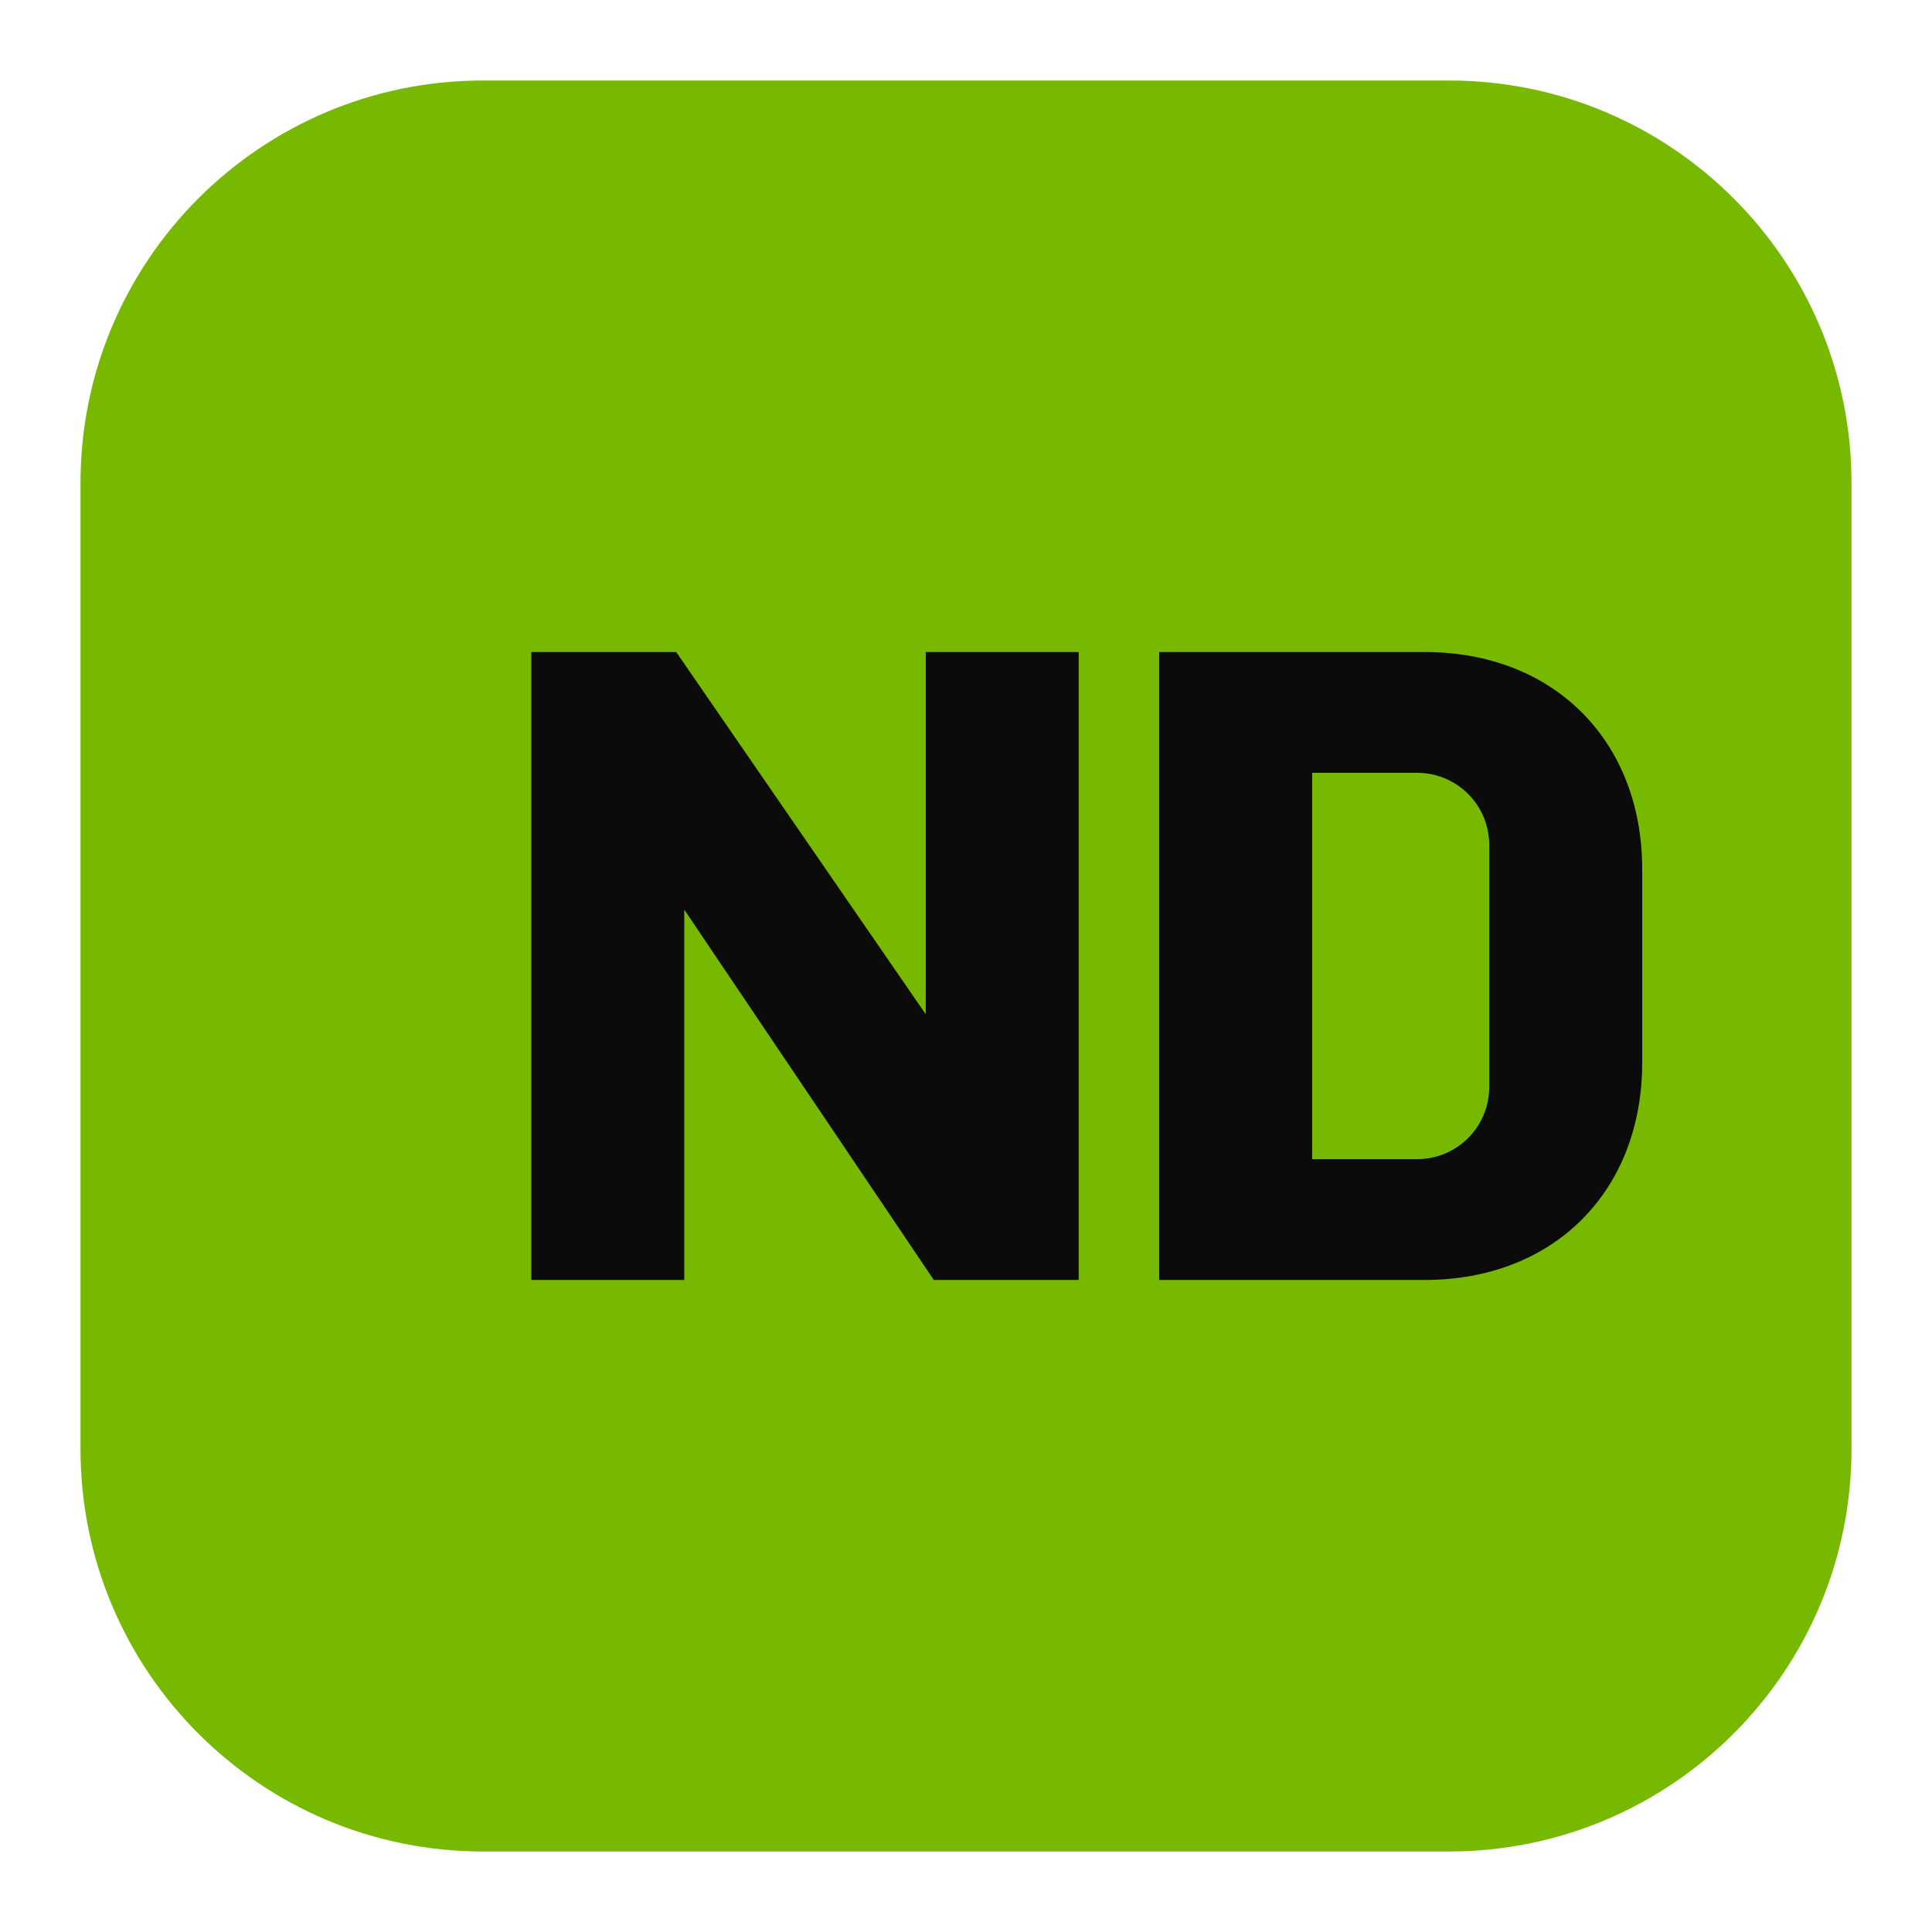
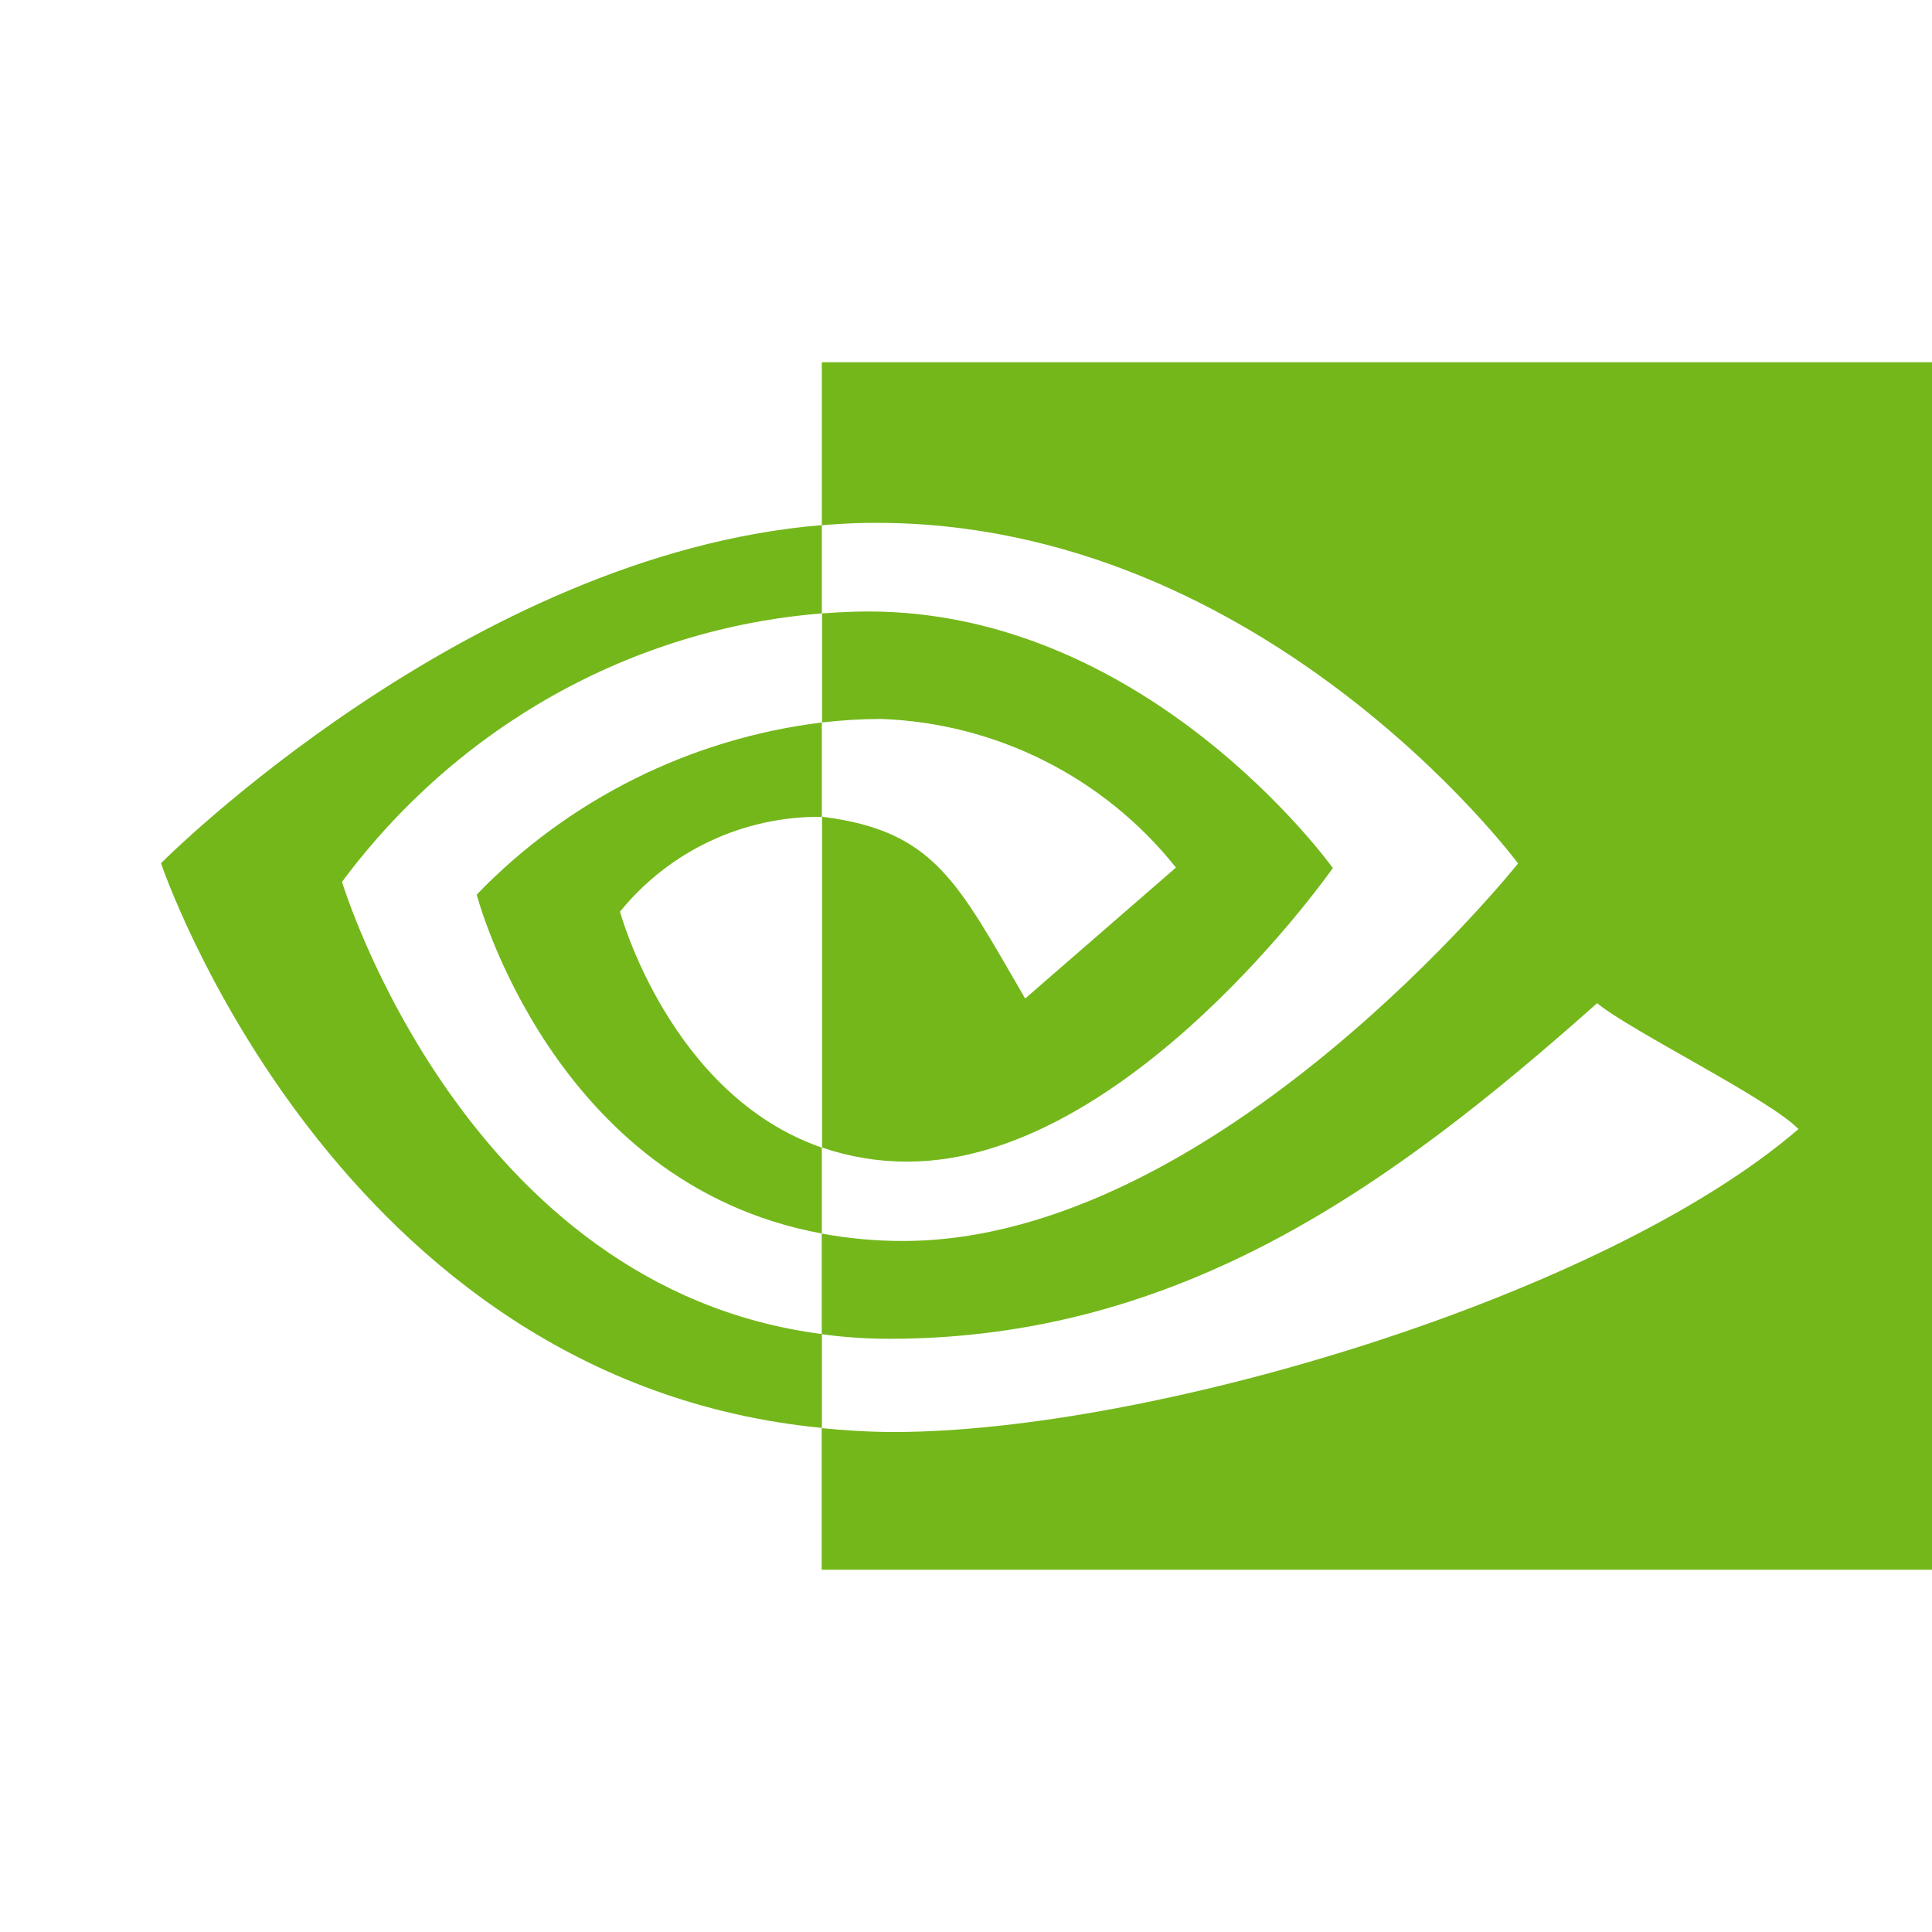
- <svg xmlns="http://www.w3.org/2000/svg" viewBox="0 0 24 24" fill="none" role="img" aria-label="NVIDIA NIM">
-   <rect x="1" y="1" width="22" height="22" rx="5" fill="#76B900" />
-   <path d="M6.6 8.1v7.8h1.9v-4.6l3.1 4.6h1.8V8.1h-1.9v4.5L8.4 8.1H6.6Z" fill="#0B0B0C" />
-   <path d="M14.4 8.1h3.3c1.6 0 2.7 1.1 2.7 2.7v2.4c0 1.6-1.1 2.7-2.7 2.7h-3.3V8.1Zm1.9 1.5v4.8h1.3c.5 0 .9-.4.9-.9v-3c0-.5-.4-.9-.9-.9h-1.3Z" fill="#0B0B0C" />
+ <svg xmlns="http://www.w3.org/2000/svg" height="1em" style="flex:none;line-height:1" viewBox="0 0 24 24" width="1em">
+   <path d="M10.212 8.976V7.62c.127-.01.256-.017.388-.021 3.596-.117 5.957 3.184 5.957 3.184s-2.548 3.647-5.282 3.647a3.227 3.227 0 01-1.063-.175v-4.109c1.4.174 1.681.812 2.523 2.258l1.873-1.627a4.905 4.905 0 00-3.67-1.846 6.594 6.594 0 00-.729.044m0-4.476v2.025c.13-.01.259-.019.388-.024 5.002-.174 8.261 4.226 8.261 4.226s-3.743 4.69-7.643 4.69c-.338 0-.675-.031-1.007-.092v1.25c.278.038.558.057.838.057 3.629 0 6.253-1.91 8.794-4.169.421.347 2.146 1.193 2.501 1.564-2.416 2.083-8.048 3.763-11.24 3.763-.308 0-.603-.02-.894-.048V19.5H24v-15H10.21zm0 9.756v1.068c-3.356-.616-4.287-4.21-4.287-4.21a7.173 7.173 0 014.287-2.138v1.172h-.005a3.182 3.182 0 00-2.502 1.178s.615 2.276 2.507 2.931m-5.961-3.3c1.436-1.935 3.604-3.148 5.961-3.336V6.523C5.81 6.887 2 10.723 2 10.723s2.158 6.427 8.21 7.015v-1.166C5.77 16 4.25 10.958 4.25 10.958h-.002z" fill="#74B71B" fill-rule="nonzero" />
</svg>
